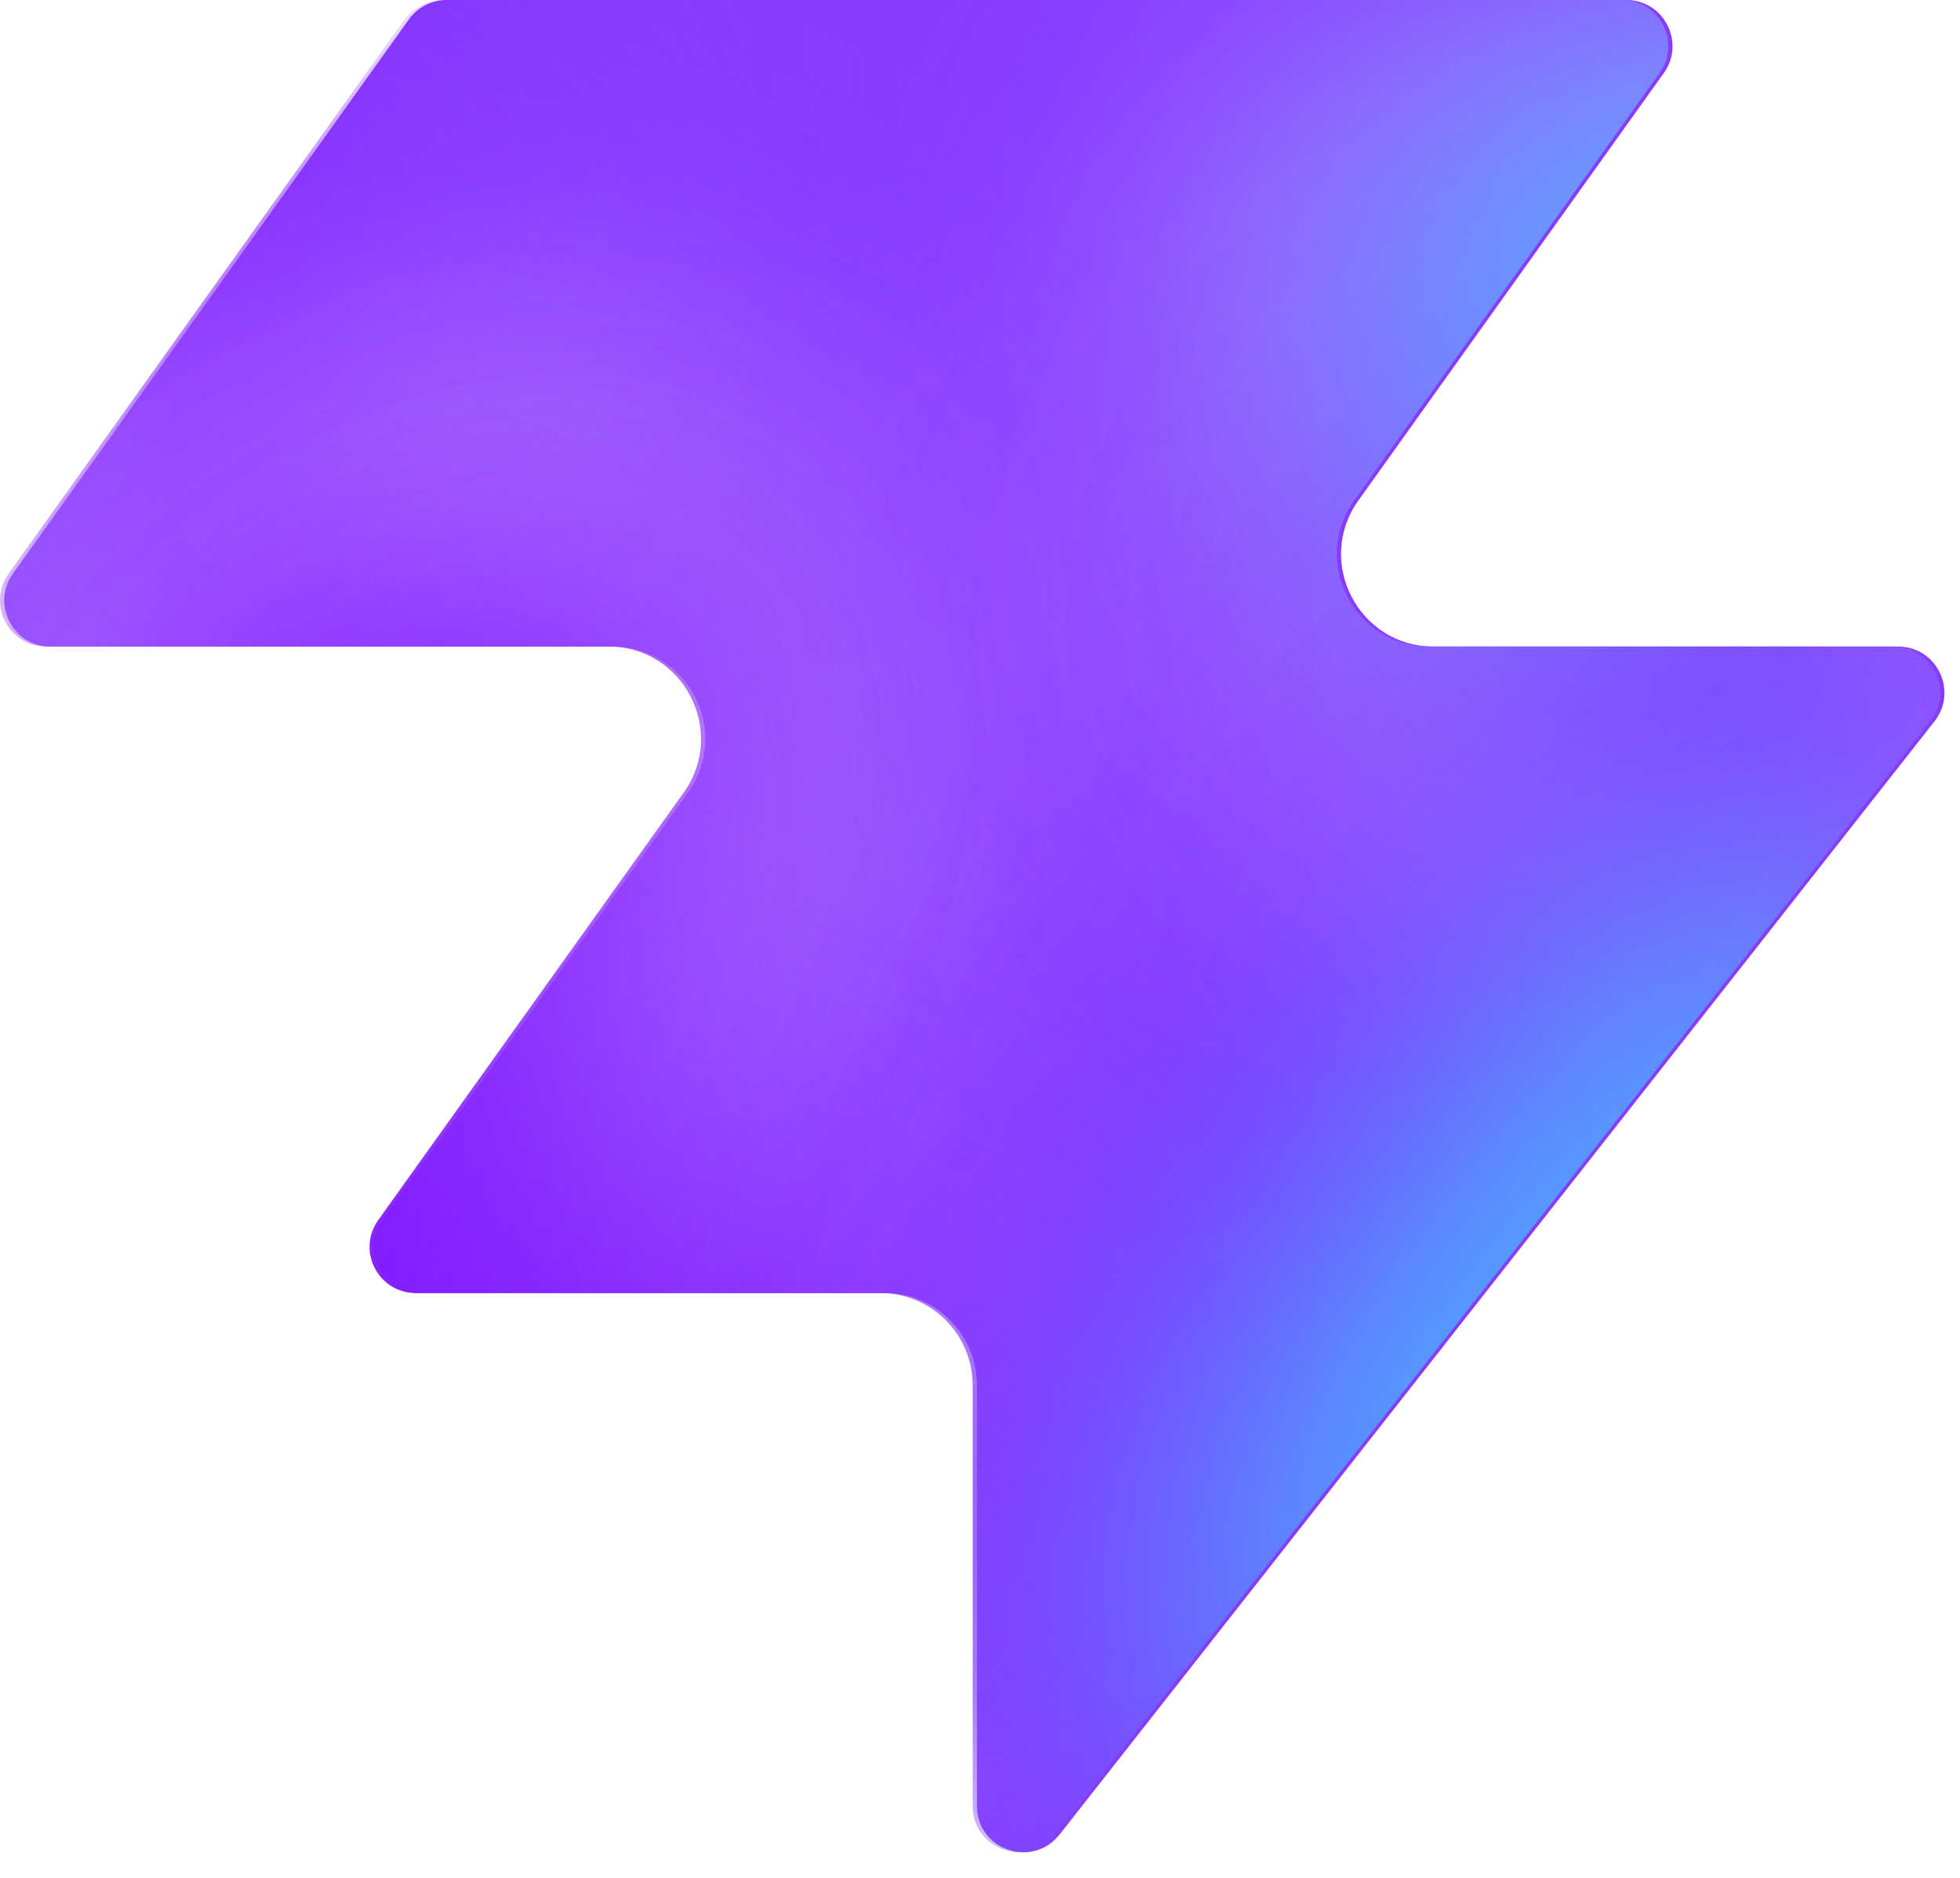
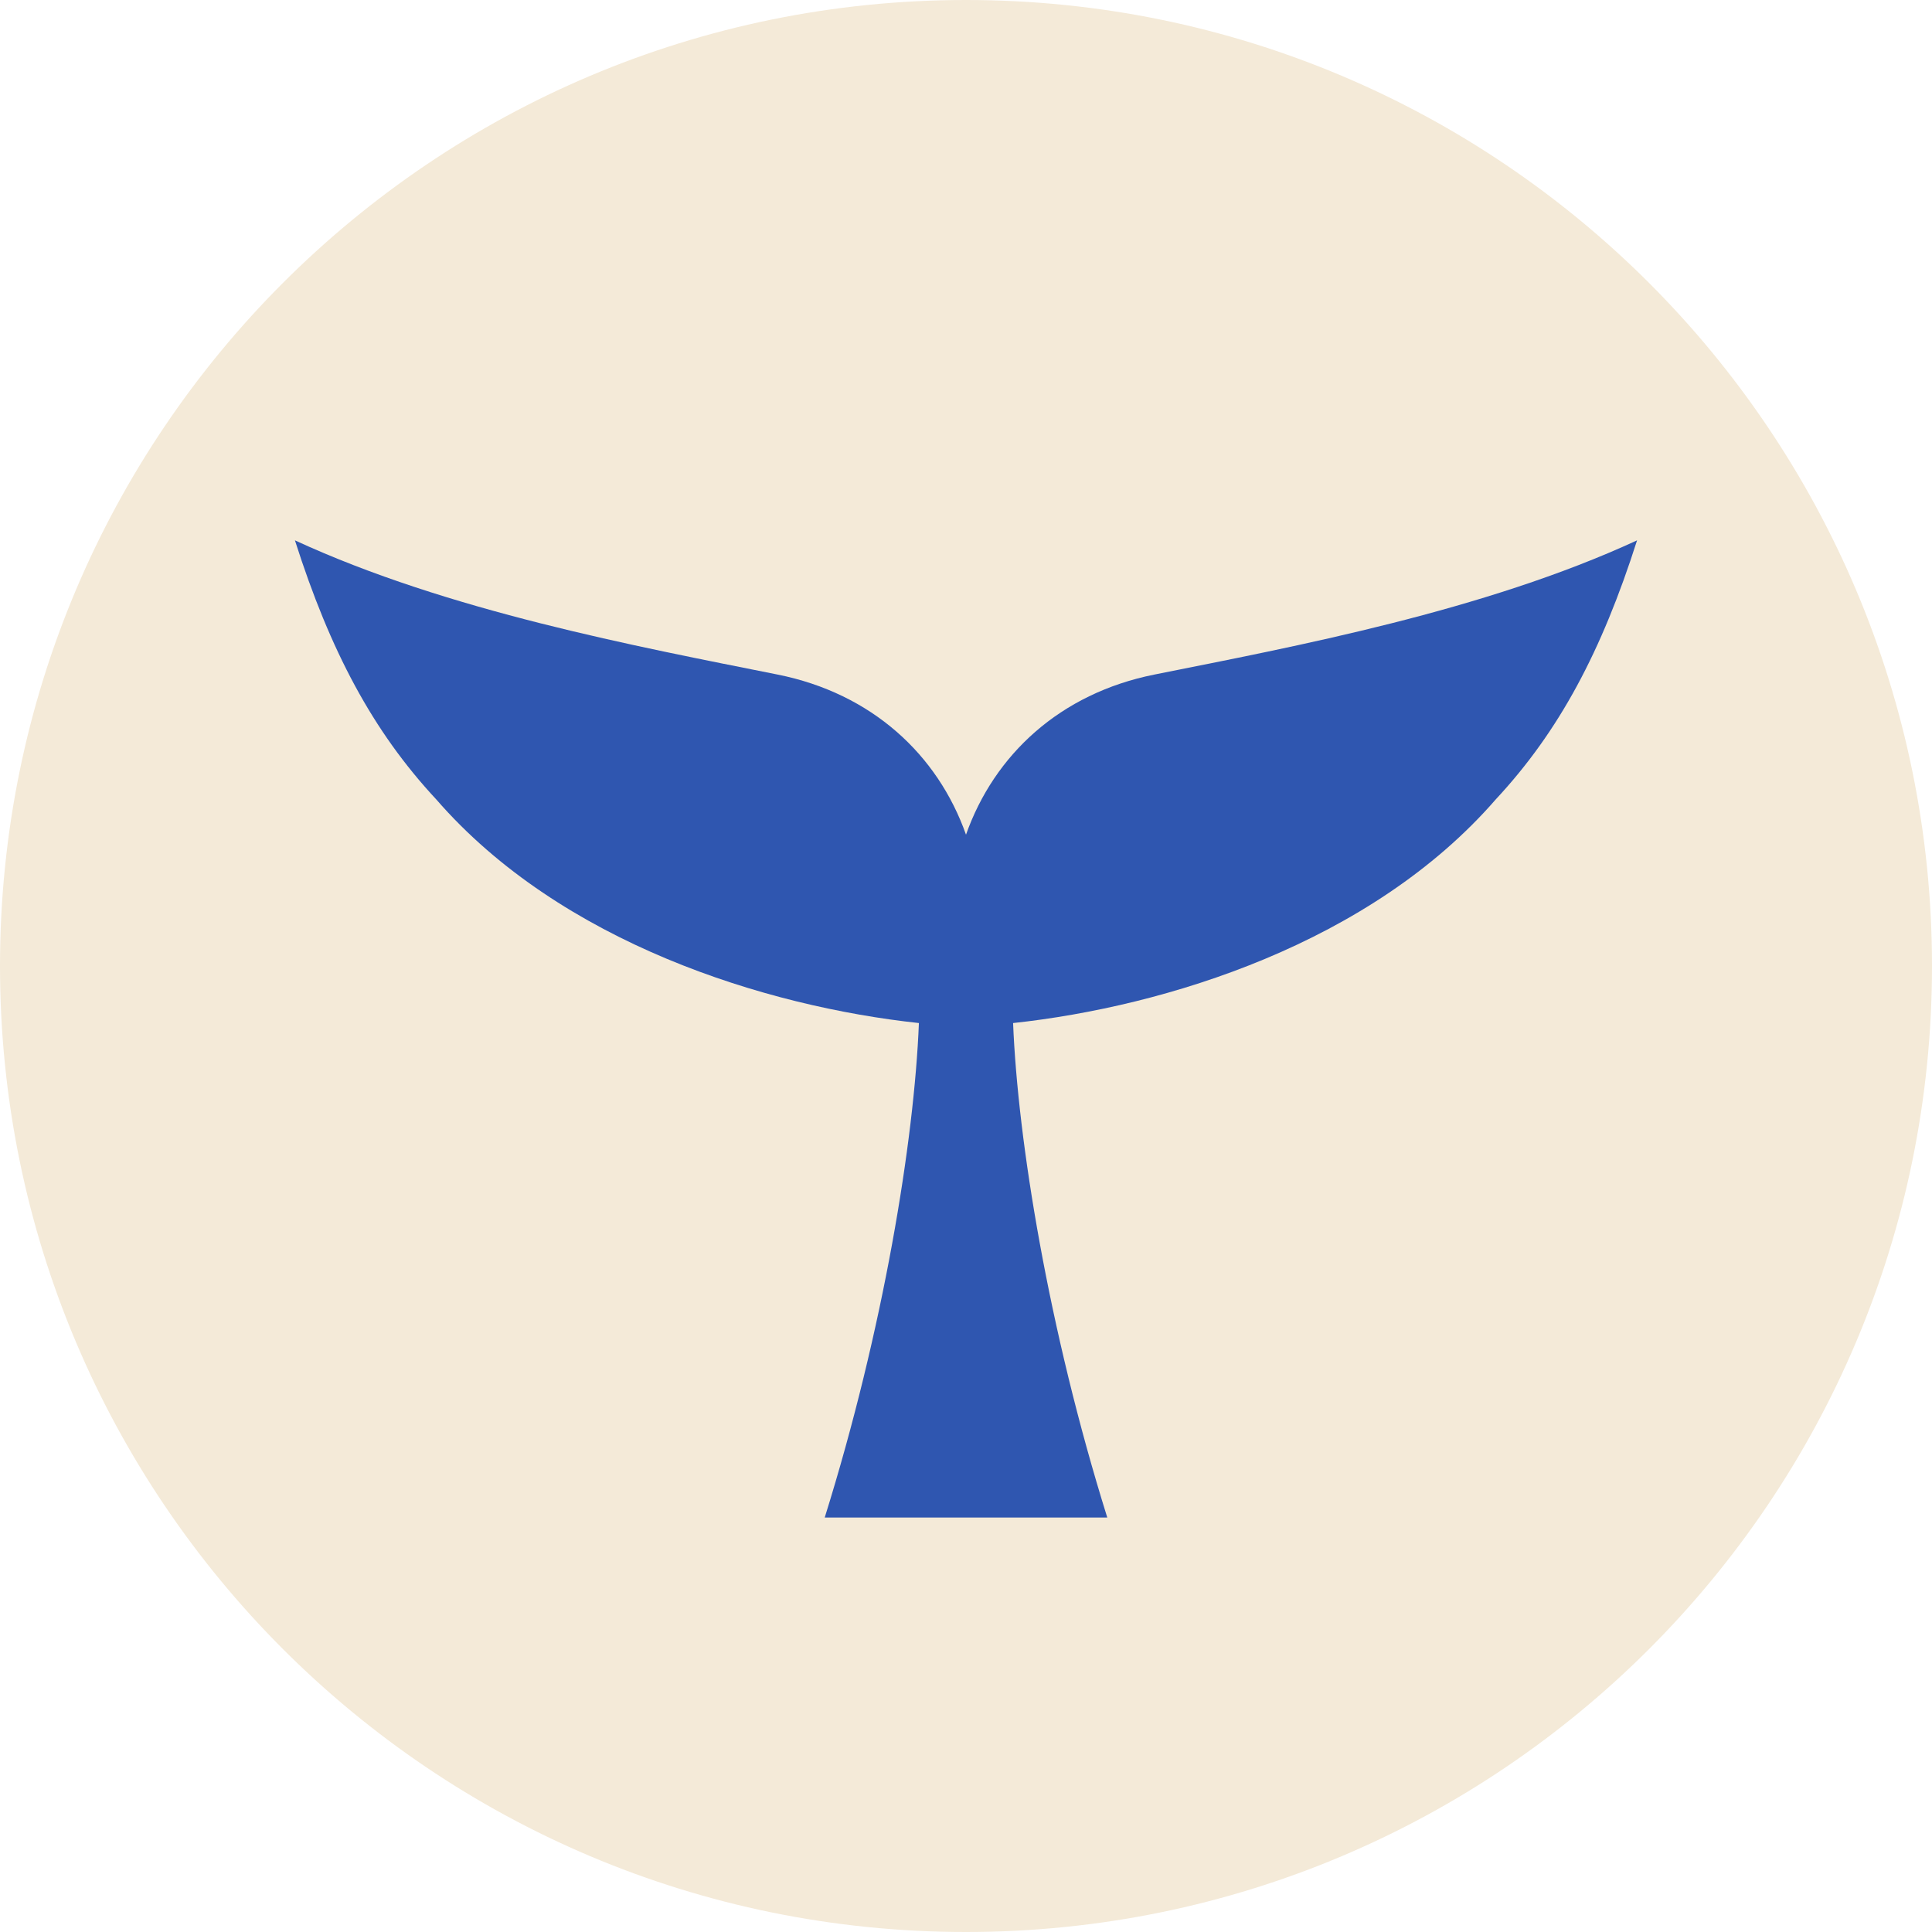
- <svg xmlns="http://www.w3.org/2000/svg" width="48" height="46" fill="none" viewBox="0 0 48 46">
-   <path fill="#863bff" d="M25.946 44.938c-.664.845-2.021.375-2.021-.698V33.937a2.26 2.26 0 0 0-2.262-2.262H10.287c-.92 0-1.456-1.04-.92-1.788l7.48-10.471c1.07-1.497 0-3.578-1.842-3.578H1.237c-.92 0-1.456-1.04-.92-1.788L10.013.474c.214-.297.556-.474.92-.474h28.894c.92 0 1.456 1.04.92 1.788l-7.48 10.471c-1.07 1.498 0 3.579 1.842 3.579h11.377c.943 0 1.473 1.088.89 1.83L25.947 44.94z" style="fill:#863bff;fill:color(display-p3 .525 .23 1);fill-opacity:1" />
-   <mask id="a" width="48" height="46" x="0" y="0" maskUnits="userSpaceOnUse" style="mask-type:alpha">
-     <path fill="#000" d="M25.842 44.938c-.664.844-2.021.375-2.021-.698V33.937a2.26 2.26 0 0 0-2.262-2.262H10.183c-.92 0-1.456-1.04-.92-1.788l7.48-10.471c1.07-1.498 0-3.579-1.842-3.579H1.133c-.92 0-1.456-1.04-.92-1.787L9.91.473c.214-.297.556-.474.92-.474h28.894c.92 0 1.456 1.04.92 1.788l-7.48 10.471c-1.07 1.498 0 3.578 1.842 3.578h11.377c.943 0 1.473 1.088.89 1.832L25.843 44.94z" style="fill:#000;fill-opacity:1" />
-   </mask>
-   <g mask="url(#a)">
-     <g filter="url(#b)">
-       <ellipse cx="5.508" cy="14.704" fill="#ede6ff" rx="5.508" ry="14.704" style="fill:#ede6ff;fill:color(display-p3 .927 .903 1);fill-opacity:1" transform="matrix(.00324 1 1 -.00324 -4.47 31.516)" />
-     </g>
-     <g filter="url(#c)">
-       <ellipse cx="10.399" cy="29.851" fill="#ede6ff" rx="10.399" ry="29.851" style="fill:#ede6ff;fill:color(display-p3 .927 .903 1);fill-opacity:1" transform="matrix(.00324 1 1 -.00324 -39.328 7.883)" />
-     </g>
-     <g filter="url(#d)">
-       <ellipse cx="5.508" cy="30.487" fill="#7e14ff" rx="5.508" ry="30.487" style="fill:#7e14ff;fill:color(display-p3 .492 .077 1);fill-opacity:1" transform="rotate(89.814 -25.913 -14.639)scale(1 -1)" />
-     </g>
-     <g filter="url(#e)">
-       <ellipse cx="5.508" cy="30.599" fill="#7e14ff" rx="5.508" ry="30.599" style="fill:#7e14ff;fill:color(display-p3 .492 .077 1);fill-opacity:1" transform="rotate(89.814 -32.644 -3.334)scale(1 -1)" />
-     </g>
-     <g filter="url(#f)">
-       <ellipse cx="5.508" cy="30.599" fill="#7e14ff" rx="5.508" ry="30.599" style="fill:#7e14ff;fill:color(display-p3 .492 .077 1);fill-opacity:1" transform="matrix(.00324 1 1 -.00324 -34.34 30.47)" />
-     </g>
-     <g filter="url(#g)">
-       <ellipse cx="14.072" cy="22.078" fill="#ede6ff" rx="14.072" ry="22.078" style="fill:#ede6ff;fill:color(display-p3 .927 .903 1);fill-opacity:1" transform="rotate(93.35 24.506 48.493)scale(-1 1)" />
-     </g>
-     <g filter="url(#h)">
-       <ellipse cx="3.47" cy="21.501" fill="#7e14ff" rx="3.47" ry="21.501" style="fill:#7e14ff;fill:color(display-p3 .492 .077 1);fill-opacity:1" transform="rotate(89.009 28.708 47.59)scale(-1 1)" />
-     </g>
-     <g filter="url(#i)">
-       <ellipse cx="3.47" cy="21.501" fill="#7e14ff" rx="3.47" ry="21.501" style="fill:#7e14ff;fill:color(display-p3 .492 .077 1);fill-opacity:1" transform="rotate(89.009 28.708 47.59)scale(-1 1)" />
-     </g>
-     <g filter="url(#j)">
-       <ellipse cx=".387" cy="8.972" fill="#7e14ff" rx="4.407" ry="29.108" style="fill:#7e14ff;fill:color(display-p3 .492 .077 1);fill-opacity:1" transform="rotate(39.51 .387 8.972)" />
-     </g>
-     <g filter="url(#k)">
-       <ellipse cx="47.523" cy="-6.092" fill="#7e14ff" rx="4.407" ry="29.108" style="fill:#7e14ff;fill:color(display-p3 .492 .077 1);fill-opacity:1" transform="rotate(37.892 47.523 -6.092)" />
-     </g>
-     <g filter="url(#l)">
-       <ellipse cx="41.412" cy="6.333" fill="#47bfff" rx="5.971" ry="9.665" style="fill:#47bfff;fill:color(display-p3 .28 .748 1);fill-opacity:1" transform="rotate(37.892 41.412 6.333)" />
-     </g>
-     <g filter="url(#m)">
-       <ellipse cx="-1.879" cy="38.332" fill="#7e14ff" rx="4.407" ry="29.108" style="fill:#7e14ff;fill:color(display-p3 .492 .077 1);fill-opacity:1" transform="rotate(37.892 -1.88 38.332)" />
-     </g>
-     <g filter="url(#n)">
-       <ellipse cx="-1.879" cy="38.332" fill="#7e14ff" rx="4.407" ry="29.108" style="fill:#7e14ff;fill:color(display-p3 .492 .077 1);fill-opacity:1" transform="rotate(37.892 -1.88 38.332)" />
-     </g>
-     <g filter="url(#o)">
-       <ellipse cx="35.651" cy="29.907" fill="#7e14ff" rx="4.407" ry="29.108" style="fill:#7e14ff;fill:color(display-p3 .492 .077 1);fill-opacity:1" transform="rotate(37.892 35.651 29.907)" />
-     </g>
-     <g filter="url(#p)">
-       <ellipse cx="38.418" cy="32.4" fill="#47bfff" rx="5.971" ry="15.297" style="fill:#47bfff;fill:color(display-p3 .28 .748 1);fill-opacity:1" transform="rotate(37.892 38.418 32.4)" />
-     </g>
+ <svg xmlns="http://www.w3.org/2000/svg" viewBox="0 0 64 64">
+   <circle cx="32" cy="32" r="32" fill="#f4ead8" />
+   <g transform="translate(32 33.5) scale(0.78) translate(-32 -39.5)">
+     <path fill="#2f56b0" d="M26 61 C28.5 53 29.8 45 30 40 C23.5 39.3 14.8 36.6 9.5 30.5 C6.8 27.6 5 24.2 3.5 19.5 C10 22.5 18 24 24 25.2 C28 26 30.8 28.6 32 32 C33.2 28.6 36 26 40 25.2 C46 24 54 22.5 60.5 19.5 C59 24.2 57.2 27.6 54.5 30.5 C49.2 36.6 40.5 39.3 34 40 C34.2 45 35.5 53 38 61 Z" />
  </g>
-   <defs>
-     <filter id="b" width="60.045" height="41.654" x="-19.77" y="16.149" color-interpolation-filters="sRGB" filterUnits="userSpaceOnUse">
-       <feFlood flood-opacity="0" result="BackgroundImageFix" />
-       <feBlend in="SourceGraphic" in2="BackgroundImageFix" result="shape" />
-       <feGaussianBlur result="effect1_foregroundBlur_2002_17158" stdDeviation="7.659" />
-     </filter>
-     <filter id="c" width="90.34" height="51.437" x="-54.613" y="-7.533" color-interpolation-filters="sRGB" filterUnits="userSpaceOnUse">
-       <feFlood flood-opacity="0" result="BackgroundImageFix" />
-       <feBlend in="SourceGraphic" in2="BackgroundImageFix" result="shape" />
-       <feGaussianBlur result="effect1_foregroundBlur_2002_17158" stdDeviation="7.659" />
-     </filter>
-     <filter id="d" width="79.355" height="29.4" x="-49.64" y="2.03" color-interpolation-filters="sRGB" filterUnits="userSpaceOnUse">
-       <feFlood flood-opacity="0" result="BackgroundImageFix" />
-       <feBlend in="SourceGraphic" in2="BackgroundImageFix" result="shape" />
-       <feGaussianBlur result="effect1_foregroundBlur_2002_17158" stdDeviation="4.596" />
-     </filter>
-     <filter id="e" width="79.579" height="29.4" x="-45.045" y="20.029" color-interpolation-filters="sRGB" filterUnits="userSpaceOnUse">
-       <feFlood flood-opacity="0" result="BackgroundImageFix" />
-       <feBlend in="SourceGraphic" in2="BackgroundImageFix" result="shape" />
-       <feGaussianBlur result="effect1_foregroundBlur_2002_17158" stdDeviation="4.596" />
-     </filter>
-     <filter id="f" width="79.579" height="29.4" x="-43.513" y="21.178" color-interpolation-filters="sRGB" filterUnits="userSpaceOnUse">
-       <feFlood flood-opacity="0" result="BackgroundImageFix" />
-       <feBlend in="SourceGraphic" in2="BackgroundImageFix" result="shape" />
-       <feGaussianBlur result="effect1_foregroundBlur_2002_17158" stdDeviation="4.596" />
-     </filter>
-     <filter id="g" width="74.749" height="58.852" x="15.756" y="-17.901" color-interpolation-filters="sRGB" filterUnits="userSpaceOnUse">
-       <feFlood flood-opacity="0" result="BackgroundImageFix" />
-       <feBlend in="SourceGraphic" in2="BackgroundImageFix" result="shape" />
-       <feGaussianBlur result="effect1_foregroundBlur_2002_17158" stdDeviation="7.659" />
-     </filter>
-     <filter id="h" width="61.377" height="25.362" x="23.548" y="2.284" color-interpolation-filters="sRGB" filterUnits="userSpaceOnUse">
-       <feFlood flood-opacity="0" result="BackgroundImageFix" />
-       <feBlend in="SourceGraphic" in2="BackgroundImageFix" result="shape" />
-       <feGaussianBlur result="effect1_foregroundBlur_2002_17158" stdDeviation="4.596" />
-     </filter>
-     <filter id="i" width="61.377" height="25.362" x="23.548" y="2.284" color-interpolation-filters="sRGB" filterUnits="userSpaceOnUse">
-       <feFlood flood-opacity="0" result="BackgroundImageFix" />
-       <feBlend in="SourceGraphic" in2="BackgroundImageFix" result="shape" />
-       <feGaussianBlur result="effect1_foregroundBlur_2002_17158" stdDeviation="4.596" />
-     </filter>
-     <filter id="j" width="56.045" height="63.649" x="-27.636" y="-22.853" color-interpolation-filters="sRGB" filterUnits="userSpaceOnUse">
-       <feFlood flood-opacity="0" result="BackgroundImageFix" />
-       <feBlend in="SourceGraphic" in2="BackgroundImageFix" result="shape" />
-       <feGaussianBlur result="effect1_foregroundBlur_2002_17158" stdDeviation="4.596" />
-     </filter>
-     <filter id="k" width="54.814" height="64.646" x="20.116" y="-38.415" color-interpolation-filters="sRGB" filterUnits="userSpaceOnUse">
-       <feFlood flood-opacity="0" result="BackgroundImageFix" />
-       <feBlend in="SourceGraphic" in2="BackgroundImageFix" result="shape" />
-       <feGaussianBlur result="effect1_foregroundBlur_2002_17158" stdDeviation="4.596" />
-     </filter>
-     <filter id="l" width="33.541" height="35.313" x="24.641" y="-11.323" color-interpolation-filters="sRGB" filterUnits="userSpaceOnUse">
-       <feFlood flood-opacity="0" result="BackgroundImageFix" />
-       <feBlend in="SourceGraphic" in2="BackgroundImageFix" result="shape" />
-       <feGaussianBlur result="effect1_foregroundBlur_2002_17158" stdDeviation="4.596" />
-     </filter>
-     <filter id="m" width="54.814" height="64.646" x="-29.286" y="6.009" color-interpolation-filters="sRGB" filterUnits="userSpaceOnUse">
-       <feFlood flood-opacity="0" result="BackgroundImageFix" />
-       <feBlend in="SourceGraphic" in2="BackgroundImageFix" result="shape" />
-       <feGaussianBlur result="effect1_foregroundBlur_2002_17158" stdDeviation="4.596" />
-     </filter>
-     <filter id="n" width="54.814" height="64.646" x="-29.286" y="6.009" color-interpolation-filters="sRGB" filterUnits="userSpaceOnUse">
-       <feFlood flood-opacity="0" result="BackgroundImageFix" />
-       <feBlend in="SourceGraphic" in2="BackgroundImageFix" result="shape" />
-       <feGaussianBlur result="effect1_foregroundBlur_2002_17158" stdDeviation="4.596" />
-     </filter>
-     <filter id="o" width="54.814" height="64.646" x="8.244" y="-2.416" color-interpolation-filters="sRGB" filterUnits="userSpaceOnUse">
-       <feFlood flood-opacity="0" result="BackgroundImageFix" />
-       <feBlend in="SourceGraphic" in2="BackgroundImageFix" result="shape" />
-       <feGaussianBlur result="effect1_foregroundBlur_2002_17158" stdDeviation="4.596" />
-     </filter>
-     <filter id="p" width="39.409" height="43.623" x="18.713" y="10.588" color-interpolation-filters="sRGB" filterUnits="userSpaceOnUse">
-       <feFlood flood-opacity="0" result="BackgroundImageFix" />
-       <feBlend in="SourceGraphic" in2="BackgroundImageFix" result="shape" />
-       <feGaussianBlur result="effect1_foregroundBlur_2002_17158" stdDeviation="4.596" />
-     </filter>
-   </defs>
</svg>
